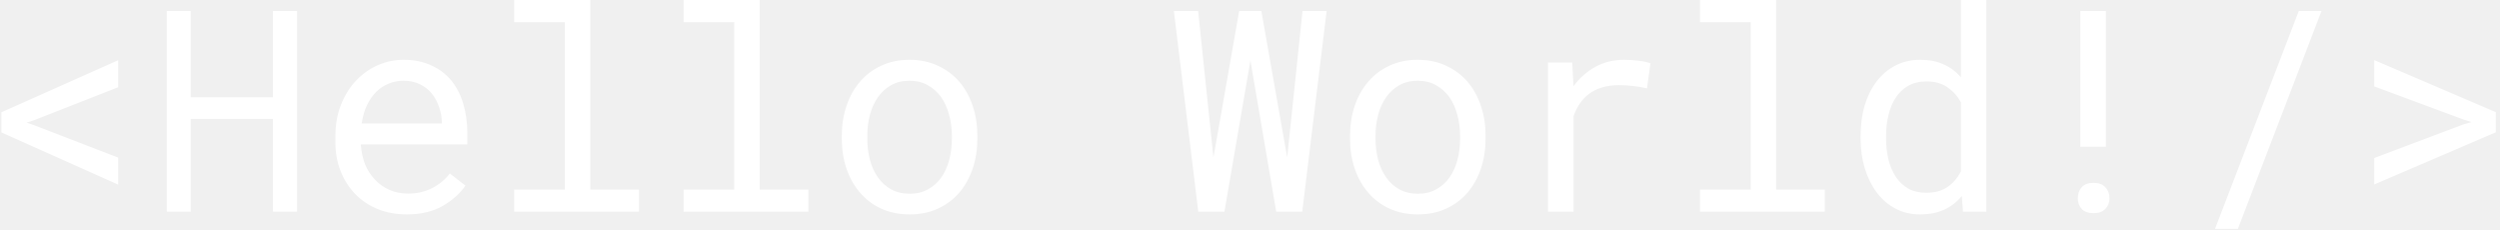
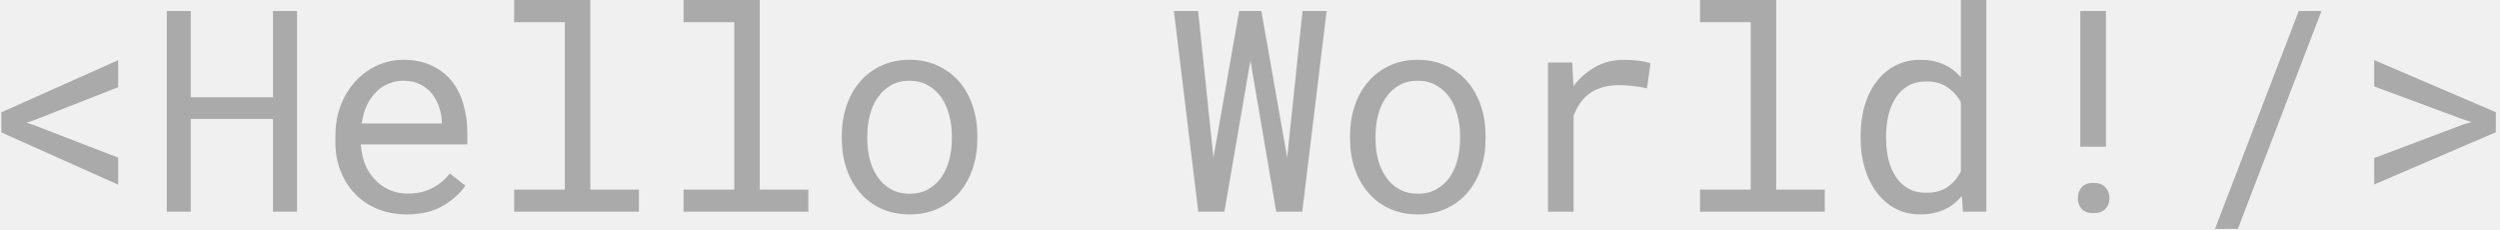
<svg xmlns="http://www.w3.org/2000/svg" width="567" height="52" viewBox="0 0 567 52" fill="none">
-   <path d="M26.812 41.875V35.75L7.688 28.375L6.031 27.812L7.688 27.281L26.812 19.781V13.656L0.312 25.469V30.031L26.812 41.875ZM67.406 48V2.5H61.938V22.062H43.281V2.5H37.844V48H43.281V26.969H61.938V48H67.406ZM92.25 48.625C95.542 48.625 98.302 47.969 100.531 46.656C102.781 45.323 104.469 43.802 105.594 42.094L102.062 39.344C101 40.719 99.667 41.823 98.062 42.656C96.458 43.49 94.625 43.906 92.562 43.906C91 43.906 89.573 43.615 88.281 43.031C86.99 42.448 85.885 41.646 84.969 40.625C84.073 39.667 83.365 38.562 82.844 37.312C82.344 36.062 82.021 34.615 81.875 32.969V32.75H106.031V30.156C106.031 27.802 105.729 25.615 105.125 23.594C104.542 21.573 103.646 19.812 102.438 18.312C101.229 16.833 99.708 15.677 97.875 14.844C96.062 13.99 93.938 13.562 91.5 13.562C89.562 13.562 87.667 13.958 85.812 14.75C83.979 15.542 82.344 16.677 80.906 18.156C79.448 19.656 78.281 21.49 77.406 23.656C76.531 25.802 76.094 28.24 76.094 30.969V32.281C76.094 34.635 76.49 36.812 77.281 38.812C78.073 40.812 79.177 42.542 80.594 44C82.01 45.458 83.708 46.594 85.688 47.406C87.688 48.219 89.875 48.625 92.25 48.625ZM91.5 18.312C92.979 18.312 94.25 18.583 95.312 19.125C96.396 19.667 97.292 20.375 98 21.25C98.708 22.125 99.26 23.167 99.656 24.375C100.052 25.562 100.25 26.677 100.25 27.719V28H82.062C82.292 26.438 82.688 25.062 83.25 23.875C83.833 22.667 84.542 21.646 85.375 20.812C86.208 20 87.146 19.385 88.188 18.969C89.229 18.531 90.333 18.312 91.5 18.312ZM116.656 0V5.031H128.156V43H116.656V48H144.969V43H133.938V0H116.656ZM155.094 0V5.031H166.594V43H155.094V48H183.406V43H172.375V0H155.094ZM191 30.781V31.469C191 33.906 191.354 36.167 192.062 38.25C192.771 40.333 193.792 42.146 195.125 43.688C196.438 45.229 198.042 46.438 199.938 47.312C201.854 48.188 204.01 48.625 206.406 48.625C208.781 48.625 210.917 48.188 212.812 47.312C214.708 46.438 216.323 45.229 217.656 43.688C218.969 42.146 219.979 40.333 220.688 38.25C221.396 36.167 221.75 33.906 221.75 31.469V30.781C221.75 28.344 221.396 26.083 220.688 24C219.979 21.896 218.969 20.073 217.656 18.531C216.323 16.99 214.698 15.781 212.781 14.906C210.885 14.01 208.74 13.562 206.344 13.562C203.969 13.562 201.833 14.01 199.938 14.906C198.042 15.781 196.438 16.99 195.125 18.531C193.792 20.073 192.771 21.896 192.062 24C191.354 26.083 191 28.344 191 30.781ZM196.781 31.469V30.781C196.781 29.135 196.979 27.562 197.375 26.062C197.771 24.542 198.375 23.208 199.188 22.062C199.979 20.917 200.969 20.01 202.156 19.344C203.344 18.656 204.74 18.312 206.344 18.312C207.948 18.312 209.344 18.656 210.531 19.344C211.74 20.01 212.75 20.917 213.562 22.062C214.354 23.208 214.948 24.542 215.344 26.062C215.76 27.562 215.969 29.135 215.969 30.781V31.469C215.969 33.135 215.771 34.729 215.375 36.25C214.979 37.75 214.385 39.073 213.594 40.219C212.781 41.365 211.771 42.271 210.562 42.938C209.375 43.604 207.99 43.938 206.406 43.938C204.802 43.938 203.396 43.604 202.188 42.938C200.979 42.271 199.979 41.365 199.188 40.219C198.375 39.073 197.771 37.75 197.375 36.25C196.979 34.729 196.781 33.135 196.781 31.469ZM271.875 48H277.812L283.375 15.656L283.719 13.719L284.031 15.625L289.562 48H295.469L301 2.5H295.531L292.25 33.812L292.062 35.688L291.719 33.844L286.188 2.5H281.156L275.656 33.812L275.312 35.688L275.125 33.875L271.844 2.5H266.344L271.875 48ZM306.312 30.781V31.469C306.312 33.906 306.667 36.167 307.375 38.25C308.083 40.333 309.104 42.146 310.438 43.688C311.75 45.229 313.354 46.438 315.25 47.312C317.167 48.188 319.323 48.625 321.719 48.625C324.094 48.625 326.229 48.188 328.125 47.312C330.021 46.438 331.635 45.229 332.969 43.688C334.281 42.146 335.292 40.333 336 38.25C336.708 36.167 337.062 33.906 337.062 31.469V30.781C337.062 28.344 336.708 26.083 336 24C335.292 21.896 334.281 20.073 332.969 18.531C331.635 16.99 330.01 15.781 328.094 14.906C326.198 14.01 324.052 13.562 321.656 13.562C319.281 13.562 317.146 14.01 315.25 14.906C313.354 15.781 311.75 16.99 310.438 18.531C309.104 20.073 308.083 21.896 307.375 24C306.667 26.083 306.312 28.344 306.312 30.781ZM312.094 31.469V30.781C312.094 29.135 312.292 27.562 312.688 26.062C313.083 24.542 313.688 23.208 314.5 22.062C315.292 20.917 316.281 20.01 317.469 19.344C318.656 18.656 320.052 18.312 321.656 18.312C323.26 18.312 324.656 18.656 325.844 19.344C327.052 20.01 328.062 20.917 328.875 22.062C329.667 23.208 330.26 24.542 330.656 26.062C331.073 27.562 331.281 29.135 331.281 30.781V31.469C331.281 33.135 331.083 34.729 330.688 36.25C330.292 37.75 329.698 39.073 328.906 40.219C328.094 41.365 327.083 42.271 325.875 42.938C324.688 43.604 323.302 43.938 321.719 43.938C320.115 43.938 318.708 43.604 317.5 42.938C316.292 42.271 315.292 41.365 314.5 40.219C313.688 39.073 313.083 37.75 312.688 36.25C312.292 34.729 312.094 33.135 312.094 31.469ZM368.531 13.562C366.073 13.562 363.875 14.104 361.938 15.188C360.021 16.25 358.375 17.708 357 19.562L356.969 18.719L356.719 14.188H351.219V48H357.031V26.312C357.406 25.271 357.875 24.333 358.438 23.5C359.021 22.646 359.698 21.927 360.469 21.344C361.323 20.677 362.323 20.177 363.469 19.844C364.615 19.49 365.896 19.312 367.312 19.312C368.417 19.312 369.469 19.375 370.469 19.5C371.49 19.604 372.562 19.781 373.688 20.031L374.469 14.375C373.885 14.125 373.01 13.927 371.844 13.781C370.698 13.635 369.594 13.562 368.531 13.562ZM385.719 0V5.031H397.219V43H385.719V48H414.031V43H403V0H385.719ZM422.156 30.812V31.469C422.156 33.885 422.479 36.146 423.125 38.25C423.771 40.333 424.677 42.146 425.844 43.688C427.01 45.229 428.417 46.438 430.062 47.312C431.729 48.188 433.583 48.625 435.625 48.625C437.708 48.625 439.531 48.271 441.094 47.562C442.656 46.854 444 45.812 445.125 44.438L445.375 48H450.688V0H444.906V17.531C443.802 16.24 442.49 15.26 440.969 14.594C439.469 13.906 437.708 13.562 435.688 13.562C433.625 13.562 431.76 13.99 430.094 14.844C428.427 15.698 427.01 16.885 425.844 18.406C424.656 19.927 423.74 21.75 423.094 23.875C422.469 25.979 422.156 28.292 422.156 30.812ZM427.938 31.469V30.812C427.938 29.167 428.115 27.604 428.469 26.125C428.823 24.625 429.375 23.302 430.125 22.156C430.854 21.031 431.792 20.135 432.938 19.469C434.104 18.802 435.5 18.469 437.125 18.469C439.021 18.469 440.604 18.917 441.875 19.812C443.146 20.688 444.156 21.812 444.906 23.188V38.875C444.156 40.354 443.146 41.531 441.875 42.406C440.604 43.281 439 43.719 437.062 43.719C435.458 43.719 434.083 43.396 432.938 42.75C431.792 42.083 430.854 41.188 430.125 40.062C429.375 38.938 428.823 37.635 428.469 36.156C428.115 34.677 427.938 33.115 427.938 31.469ZM477.812 33.281V2.5H472V33.281H477.812ZM471.438 44.969C471.438 45.927 471.729 46.729 472.312 47.375C472.917 48.021 473.812 48.344 475 48.344C476.188 48.344 477.083 48.021 477.688 47.375C478.312 46.729 478.625 45.927 478.625 44.969C478.625 43.969 478.312 43.135 477.688 42.469C477.083 41.802 476.188 41.469 475 41.469C473.812 41.469 472.917 41.802 472.312 42.469C471.729 43.135 471.438 43.969 471.438 44.969ZM507.75 51.906L526.719 2.5H521.562L502.562 51.906H507.75ZM538.688 41.844L566.281 30V25.438L538.688 13.625V19.594L558.906 27.094L560.781 27.688L558.906 28.219L538.688 35.844V41.844Z" fill="white" />
+   <path d="M26.812 41.875V35.75L7.688 28.375L6.031 27.812L7.688 27.281L26.812 19.781V13.656L0.312 25.469V30.031L26.812 41.875ZM67.406 48V2.5H61.938V22.062H43.281V2.5H37.844V48H43.281V26.969H61.938V48H67.406ZM92.25 48.625C95.542 48.625 98.302 47.969 100.531 46.656C102.781 45.323 104.469 43.802 105.594 42.094L102.062 39.344C101 40.719 99.667 41.823 98.062 42.656C96.458 43.49 94.625 43.906 92.562 43.906C91 43.906 89.573 43.615 88.281 43.031C86.99 42.448 85.885 41.646 84.969 40.625C84.073 39.667 83.365 38.562 82.844 37.312C82.344 36.062 82.021 34.615 81.875 32.969V32.75H106.031V30.156C106.031 27.802 105.729 25.615 105.125 23.594C104.542 21.573 103.646 19.812 102.438 18.312C101.229 16.833 99.708 15.677 97.875 14.844C96.062 13.99 93.938 13.562 91.5 13.562C89.562 13.562 87.667 13.958 85.812 14.75C83.979 15.542 82.344 16.677 80.906 18.156C79.448 19.656 78.281 21.49 77.406 23.656C76.531 25.802 76.094 28.24 76.094 30.969V32.281C76.094 34.635 76.49 36.812 77.281 38.812C78.073 40.812 79.177 42.542 80.594 44C82.01 45.458 83.708 46.594 85.688 47.406C87.688 48.219 89.875 48.625 92.25 48.625ZM91.5 18.312C92.979 18.312 94.25 18.583 95.312 19.125C96.396 19.667 97.292 20.375 98 21.25C98.708 22.125 99.26 23.167 99.656 24.375C100.052 25.562 100.25 26.677 100.25 27.719V28H82.062C82.292 26.438 82.688 25.062 83.25 23.875C83.833 22.667 84.542 21.646 85.375 20.812C86.208 20 87.146 19.385 88.188 18.969C89.229 18.531 90.333 18.312 91.5 18.312ZM116.656 0V5.031H128.156V43H116.656V48H144.969V43H133.938V0H116.656ZM155.094 0V5.031H166.594V43H155.094V48H183.406V43H172.375V0H155.094ZM191 30.781V31.469C191 33.906 191.354 36.167 192.062 38.25C192.771 40.333 193.792 42.146 195.125 43.688C196.438 45.229 198.042 46.438 199.938 47.312C201.854 48.188 204.01 48.625 206.406 48.625C208.781 48.625 210.917 48.188 212.812 47.312C214.708 46.438 216.323 45.229 217.656 43.688C218.969 42.146 219.979 40.333 220.688 38.25C221.396 36.167 221.75 33.906 221.75 31.469V30.781C221.75 28.344 221.396 26.083 220.688 24C219.979 21.896 218.969 20.073 217.656 18.531C216.323 16.99 214.698 15.781 212.781 14.906C210.885 14.01 208.74 13.562 206.344 13.562C203.969 13.562 201.833 14.01 199.938 14.906C198.042 15.781 196.438 16.99 195.125 18.531C193.792 20.073 192.771 21.896 192.062 24C191.354 26.083 191 28.344 191 30.781ZM196.781 31.469V30.781C196.781 29.135 196.979 27.562 197.375 26.062C197.771 24.542 198.375 23.208 199.188 22.062C199.979 20.917 200.969 20.01 202.156 19.344C203.344 18.656 204.74 18.312 206.344 18.312C207.948 18.312 209.344 18.656 210.531 19.344C211.74 20.01 212.75 20.917 213.562 22.062C214.354 23.208 214.948 24.542 215.344 26.062C215.76 27.562 215.969 29.135 215.969 30.781V31.469C215.969 33.135 215.771 34.729 215.375 36.25C214.979 37.75 214.385 39.073 213.594 40.219C212.781 41.365 211.771 42.271 210.562 42.938C209.375 43.604 207.99 43.938 206.406 43.938C204.802 43.938 203.396 43.604 202.188 42.938C200.979 42.271 199.979 41.365 199.188 40.219C198.375 39.073 197.771 37.75 197.375 36.25C196.979 34.729 196.781 33.135 196.781 31.469ZM271.875 48H277.812L283.375 15.656L283.719 13.719L284.031 15.625L289.562 48H295.469L301 2.5H295.531L292.25 33.812L292.062 35.688L291.719 33.844L286.188 2.5H281.156L275.656 33.812L275.312 35.688L275.125 33.875L271.844 2.5H266.344L271.875 48ZM306.312 30.781V31.469C306.312 33.906 306.667 36.167 307.375 38.25C308.083 40.333 309.104 42.146 310.438 43.688C311.75 45.229 313.354 46.438 315.25 47.312C317.167 48.188 319.323 48.625 321.719 48.625C324.094 48.625 326.229 48.188 328.125 47.312C330.021 46.438 331.635 45.229 332.969 43.688C334.281 42.146 335.292 40.333 336 38.25C336.708 36.167 337.062 33.906 337.062 31.469V30.781C337.062 28.344 336.708 26.083 336 24C335.292 21.896 334.281 20.073 332.969 18.531C331.635 16.99 330.01 15.781 328.094 14.906C326.198 14.01 324.052 13.562 321.656 13.562C319.281 13.562 317.146 14.01 315.25 14.906C313.354 15.781 311.75 16.99 310.438 18.531C309.104 20.073 308.083 21.896 307.375 24C306.667 26.083 306.312 28.344 306.312 30.781ZM312.094 31.469V30.781C312.094 29.135 312.292 27.562 312.688 26.062C313.083 24.542 313.688 23.208 314.5 22.062C315.292 20.917 316.281 20.01 317.469 19.344C318.656 18.656 320.052 18.312 321.656 18.312C323.26 18.312 324.656 18.656 325.844 19.344C327.052 20.01 328.062 20.917 328.875 22.062C329.667 23.208 330.26 24.542 330.656 26.062C331.073 27.562 331.281 29.135 331.281 30.781V31.469C331.281 33.135 331.083 34.729 330.688 36.25C330.292 37.75 329.698 39.073 328.906 40.219C328.094 41.365 327.083 42.271 325.875 42.938C324.688 43.604 323.302 43.938 321.719 43.938C320.115 43.938 318.708 43.604 317.5 42.938C316.292 42.271 315.292 41.365 314.5 40.219C313.688 39.073 313.083 37.75 312.688 36.25C312.292 34.729 312.094 33.135 312.094 31.469ZM368.531 13.562C366.073 13.562 363.875 14.104 361.938 15.188C360.021 16.25 358.375 17.708 357 19.562L356.969 18.719L356.719 14.188H351.219V48H357.031V26.312C357.406 25.271 357.875 24.333 358.438 23.5C359.021 22.646 359.698 21.927 360.469 21.344C361.323 20.677 362.323 20.177 363.469 19.844C364.615 19.49 365.896 19.312 367.312 19.312C368.417 19.312 369.469 19.375 370.469 19.5C371.49 19.604 372.562 19.781 373.688 20.031L374.469 14.375C373.885 14.125 373.01 13.927 371.844 13.781C370.698 13.635 369.594 13.562 368.531 13.562ZM385.719 0V5.031H397.219V43H385.719V48H414.031V43H403V0H385.719ZM422.156 30.812V31.469C422.156 33.885 422.479 36.146 423.125 38.25C423.771 40.333 424.677 42.146 425.844 43.688C427.01 45.229 428.417 46.438 430.062 47.312C431.729 48.188 433.583 48.625 435.625 48.625C437.708 48.625 439.531 48.271 441.094 47.562C442.656 46.854 444 45.812 445.125 44.438L445.375 48H450.688V0H444.906V17.531C443.802 16.24 442.49 15.26 440.969 14.594C439.469 13.906 437.708 13.562 435.688 13.562C433.625 13.562 431.76 13.99 430.094 14.844C428.427 15.698 427.01 16.885 425.844 18.406C424.656 19.927 423.74 21.75 423.094 23.875C422.469 25.979 422.156 28.292 422.156 30.812ZM427.938 31.469V30.812C427.938 29.167 428.115 27.604 428.469 26.125C428.823 24.625 429.375 23.302 430.125 22.156C430.854 21.031 431.792 20.135 432.938 19.469C434.104 18.802 435.5 18.469 437.125 18.469C439.021 18.469 440.604 18.917 441.875 19.812C443.146 20.688 444.156 21.812 444.906 23.188V38.875C444.156 40.354 443.146 41.531 441.875 42.406C440.604 43.281 439 43.719 437.062 43.719C435.458 43.719 434.083 43.396 432.938 42.75C431.792 42.083 430.854 41.188 430.125 40.062C429.375 38.938 428.823 37.635 428.469 36.156C428.115 34.677 427.938 33.115 427.938 31.469ZM477.812 33.281V2.5H472V33.281H477.812ZM471.438 44.969C471.438 45.927 471.729 46.729 472.312 47.375C472.917 48.021 473.812 48.344 475 48.344C476.188 48.344 477.083 48.021 477.688 47.375C478.312 46.729 478.625 45.927 478.625 44.969C478.625 43.969 478.312 43.135 477.688 42.469C477.083 41.802 476.188 41.469 475 41.469C473.812 41.469 472.917 41.802 472.312 42.469C471.729 43.135 471.438 43.969 471.438 44.969ZM507.75 51.906L526.719 2.5H521.562L502.562 51.906H507.75ZM538.688 41.844L566.281 30V25.438L538.688 13.625V19.594L558.906 27.094L560.781 27.688L558.906 28.219L538.688 35.844V41.844Z" fill="#aaa" />
</svg>
